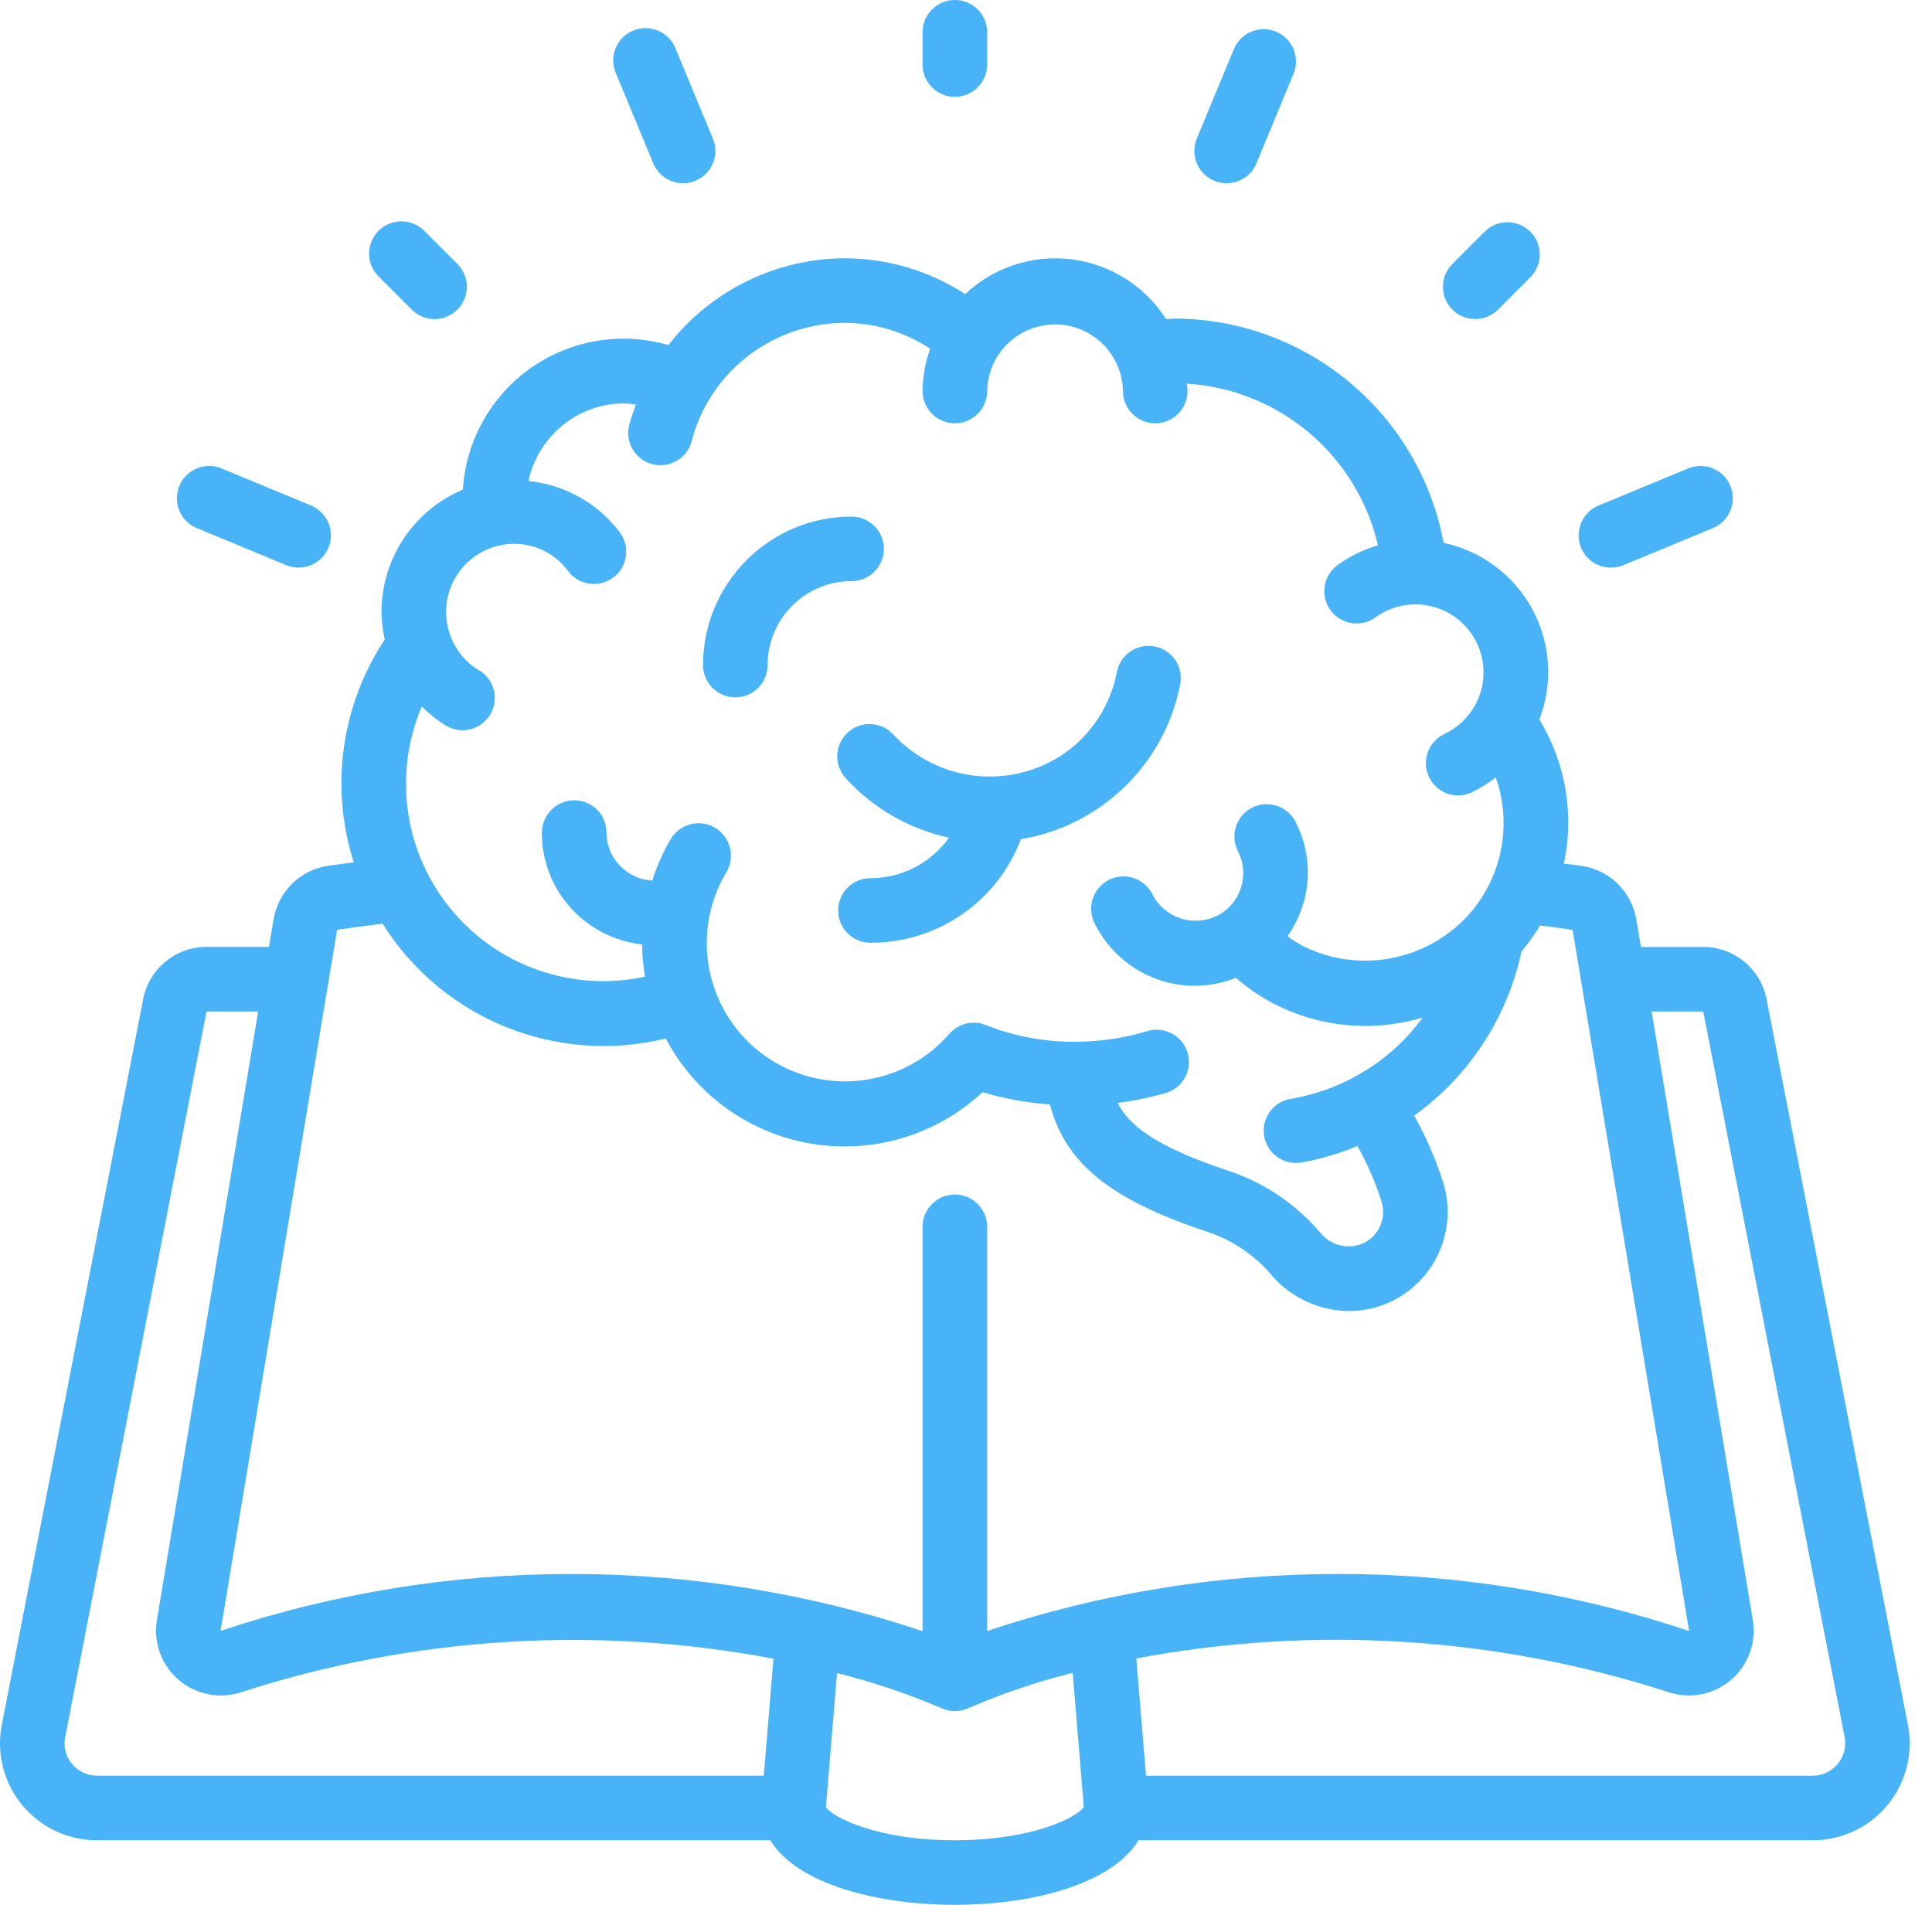
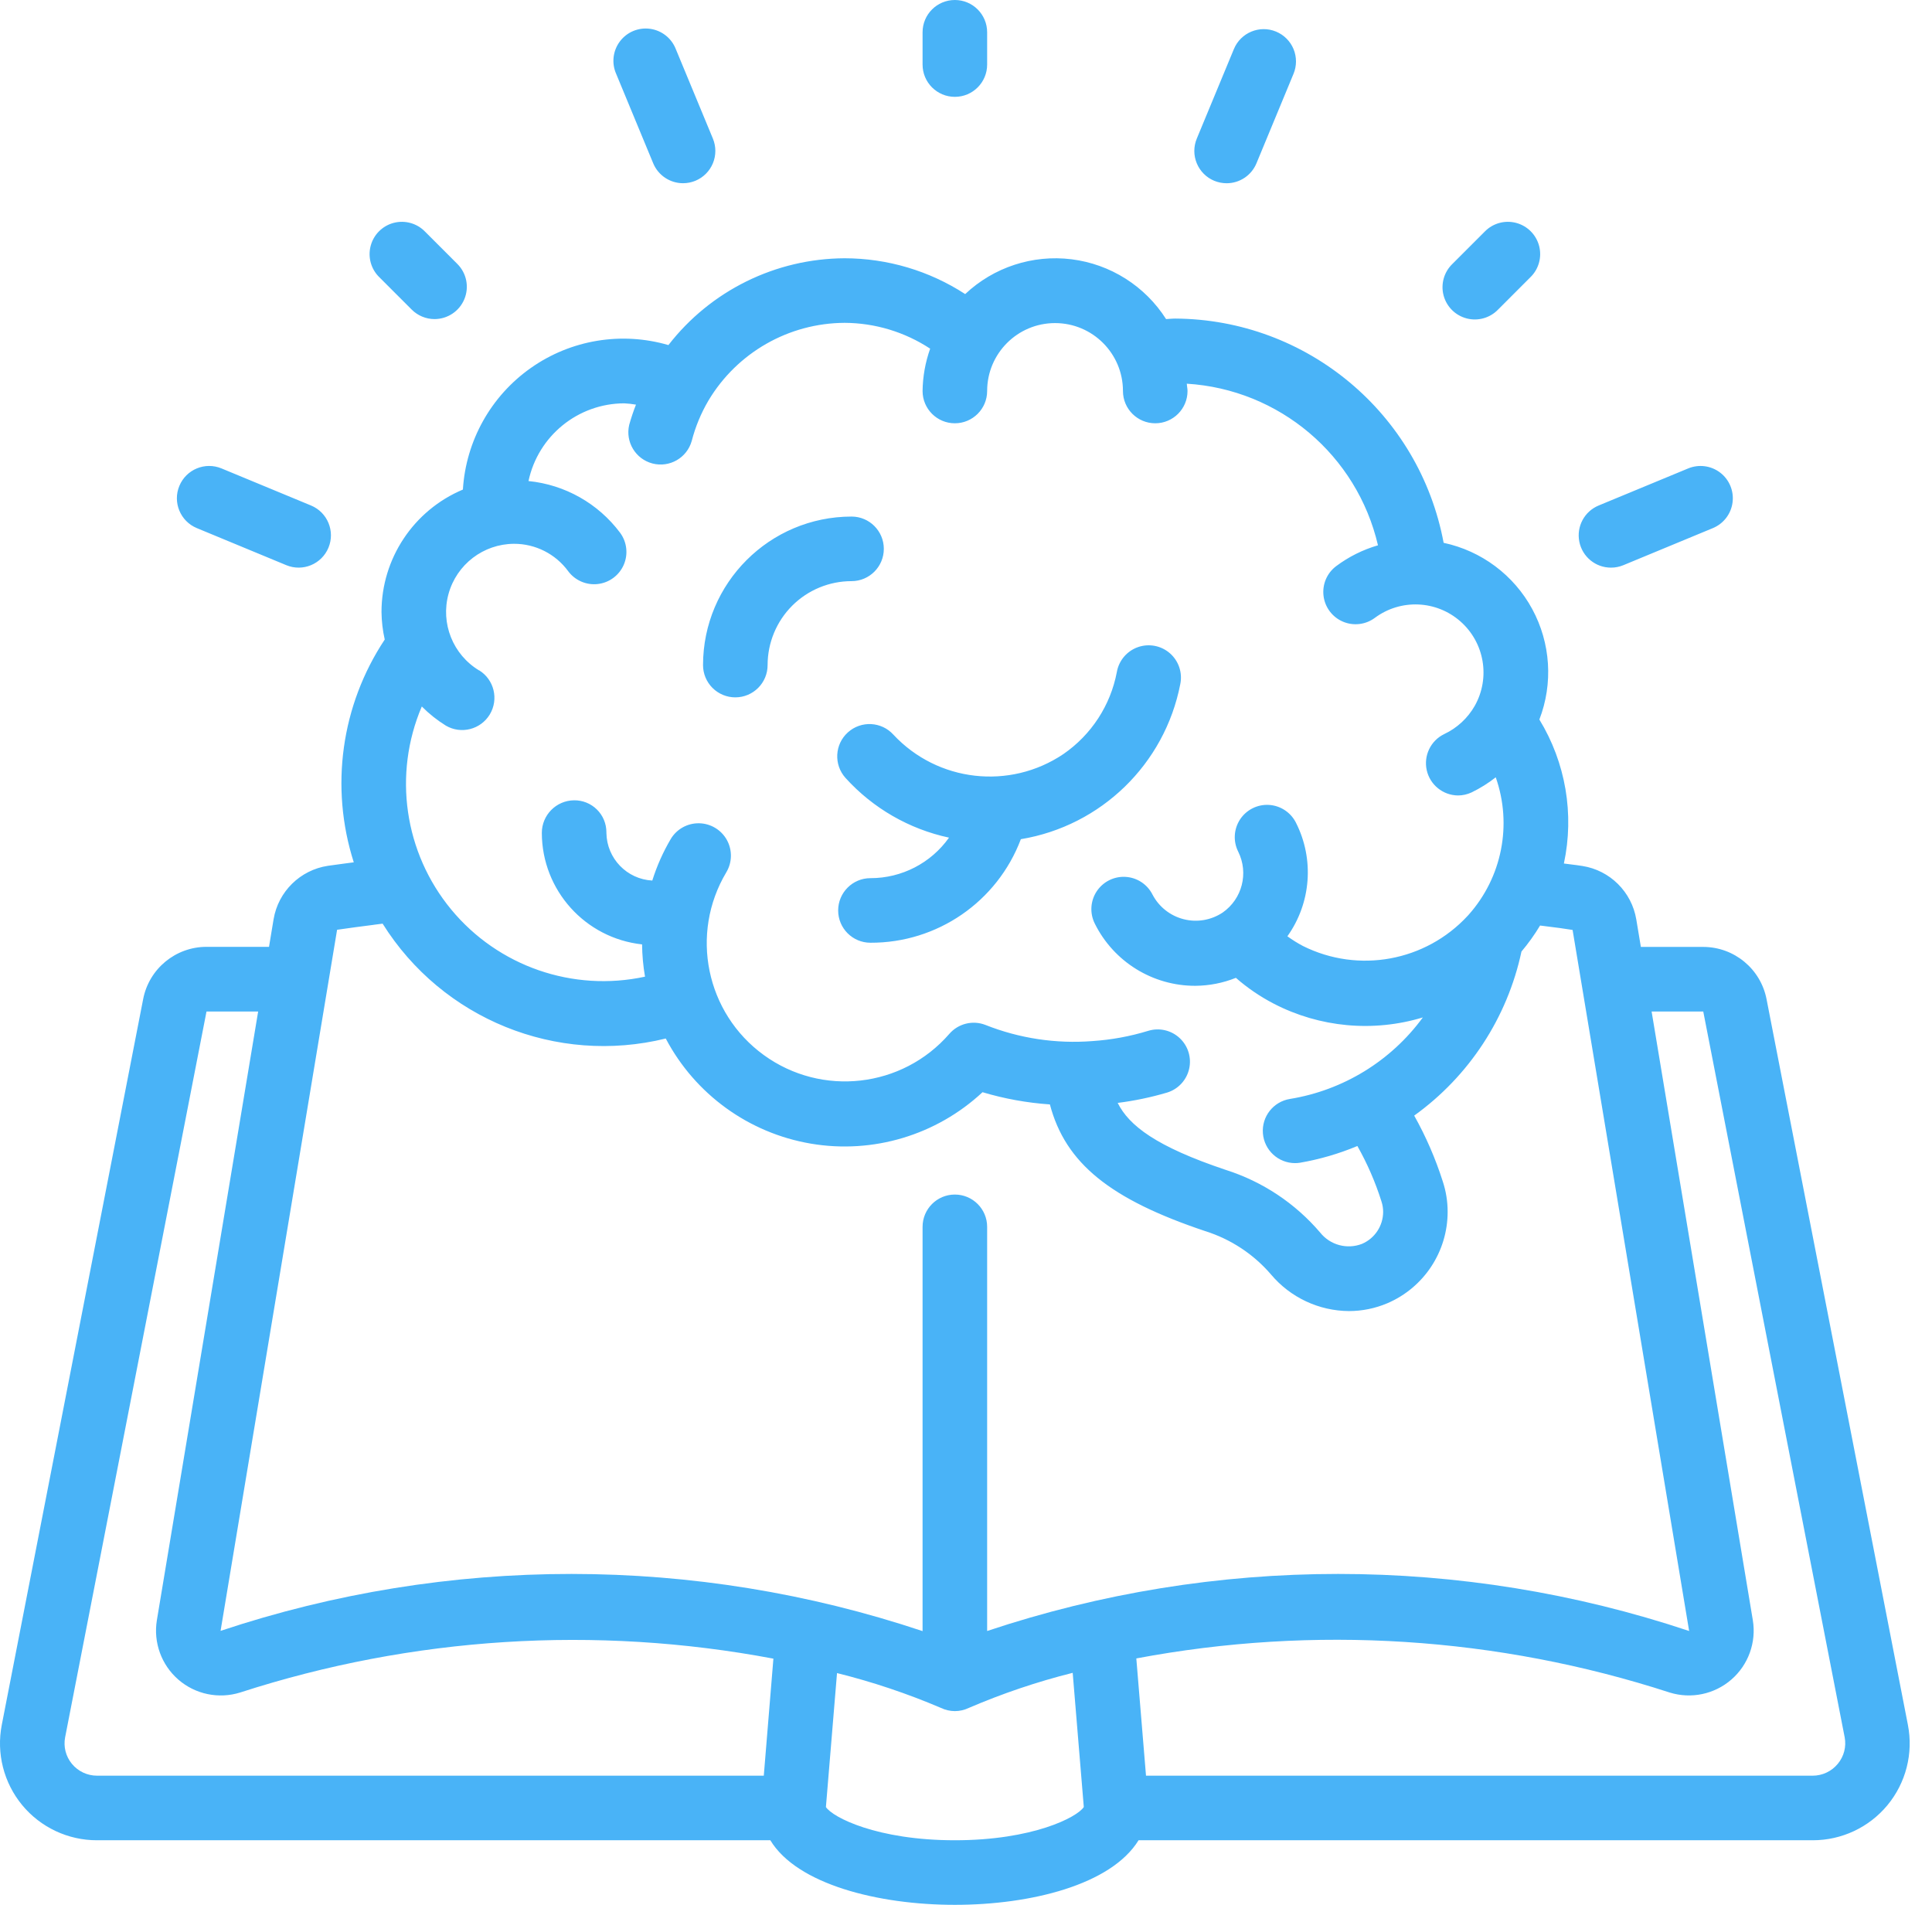
- <svg xmlns="http://www.w3.org/2000/svg" width="71" height="70" fill="none">
-   <path fill-rule="evenodd" clip-rule="evenodd" d="M36.277 1.186v1.187a1.186 1.186 0 01-2.373 0V1.186a1.186 1.186 0 012.373 0zm26.315 33.612c1.138 0 2.115.809 2.329 1.926l5.194 26.666a3.56 3.56 0 01-3.501 4.237H41.842C40.832 69.266 37.875 70 35.09 70c-2.814 0-5.8-.752-6.781-2.373H3.567A3.56 3.56 0 01.065 63.39l5.196-26.673a2.373 2.373 0 012.328-1.921h2.296l.169-1.014a2.387 2.387 0 011.998-1.964c.183-.027.372-.052.563-.077l.386-.051a9.548 9.548 0 011.138-8.187 4.822 4.822 0 01-.119-1.012 4.883 4.883 0 012.991-4.499 5.91 5.91 0 017.553-5.31 8.237 8.237 0 016.476-3.19 8.144 8.144 0 014.43 1.316 4.827 4.827 0 017.383.919c.049-.002.096-.006.143-.01.063-.004.127-.01.194-.01a10.095 10.095 0 019.863 8.242 4.855 4.855 0 013.518 6.494 7.237 7.237 0 01.901 5.29l.26.034c.14.017.279.035.418.057a2.385 2.385 0 011.983 1.966l.168 1.01h2.291zM16.483 21.825a2.506 2.506 0 001.125 2.813v-.005a1.186 1.186 0 01-1.224 2.032 4.787 4.787 0 01-.883-.703 7.25 7.25 0 008.203 9.929 7.455 7.455 0 01-.108-1.186 4.129 4.129 0 01-3.684-4.095 1.198 1.198 0 011.187-1.2 1.173 1.173 0 011.186 1.17v.03a1.78 1.78 0 001.686 1.749 7.412 7.412 0 01.679-1.527 1.19 1.19 0 012.042 1.223 5.08 5.08 0 008.193 5.94 1.186 1.186 0 011.33-.33 8.804 8.804 0 003.932.593 8.987 8.987 0 002.048-.376 1.187 1.187 0 01.697 2.268c-.595.176-1.203.303-1.819.38.42.835 1.41 1.603 3.974 2.462A7.573 7.573 0 0148.52 45.3c.366.456.986.622 1.531.411a1.28 1.28 0 00.779-1.177c0-.13-.021-.26-.062-.383-.223-.708-.52-1.39-.885-2.037a9.754 9.754 0 01-2.105.614 1.187 1.187 0 01-.375-2.343 7.562 7.562 0 004.886-2.996 7.309 7.309 0 01-5.48-.506c-.5-.26-.967-.578-1.39-.95a4.07 4.07 0 01-1.49.294 4.114 4.114 0 01-3.697-2.288 1.187 1.187 0 112.123-1.062 1.79 1.79 0 002.577.658c.718-.5.962-1.452.572-2.237a1.187 1.187 0 112.12-1.067 4.041 4.041 0 01-.313 4.176c.182.133.374.253.574.358a5.124 5.124 0 006.05-1.11l.03-.03a5.067 5.067 0 001.003-5.06 4.868 4.868 0 01-.886.554 1.17 1.17 0 01-.503.113 1.186 1.186 0 01-.506-2.255 2.53 2.53 0 001.124-1.04 2.501 2.501 0 00-3.669-3.235 1.187 1.187 0 01-1.423-1.898 4.816 4.816 0 011.535-.765 7.701 7.701 0 00-7.026-5.94c.002.041.007.08.013.12.007.05.014.1.014.15a1.186 1.186 0 11-2.373 0 2.496 2.496 0 00-4.991 0 1.186 1.186 0 11-2.373 0c.007-.53.1-1.056.279-1.556a5.762 5.762 0 00-3.143-.949 5.858 5.858 0 00-5.005 2.856c-.273.464-.48.964-.615 1.486a1.186 1.186 0 01-2.297-.594c.07-.251.153-.5.249-.742a3.703 3.703 0 00-.432-.048 3.607 3.607 0 00-3.518 2.856 4.794 4.794 0 013.365 1.898 1.187 1.187 0 01-1.906 1.415 2.46 2.46 0 00-1.992-1.007 2.506 2.506 0 00-2.406 1.84zm-2.749 12.16c-.453.06-.905.118-1.346.183L8.106 59.932a40.733 40.733 0 0125.798.01V45.084a1.186 1.186 0 012.373 0v14.852a40.726 40.726 0 0125.798 0l-4.283-25.763c-.312-.052-.622-.09-.932-.13h-.001l-.142-.017-.12-.015a7.43 7.43 0 01-.684.956 10.002 10.002 0 01-3.942 6.03c.43.767.782 1.576 1.049 2.414.12.362.181.74.18 1.122a3.653 3.653 0 01-2.217 3.359c-.446.19-.925.287-1.409.287a3.779 3.779 0 01-2.866-1.346 5.258 5.258 0 00-2.416-1.592c-3.48-1.166-5.136-2.483-5.709-4.656-.84-.058-1.67-.208-2.476-.449a7.432 7.432 0 01-11.641-1.973 9.58 9.58 0 01-10.405-4.221l-.327.042zm-11.34 29.86c-.067.345.024.702.248.973.227.276.567.436.925.436h24.502l.354-4.3a39.692 39.692 0 00-19.597 1.243 2.381 2.381 0 01-3.062-2.65L9.487 37.17H7.589L2.393 63.845zm27.958 2.561c.24.376 1.88 1.221 4.738 1.221 2.858 0 4.498-.845 4.739-1.222l-.408-4.93a25.05 25.05 0 00-3.817 1.288 1.18 1.18 0 01-1.026 0 25.362 25.362 0 00-3.818-1.28l-.408 4.923zm36.262-1.152a1.195 1.195 0 001.177-1.41l-5.197-26.672h-1.898l3.72 22.37a2.38 2.38 0 01-3.052 2.657 39.703 39.703 0 00-19.605-1.254l.356 4.31h24.499zM31.074 28.59a1.186 1.186 0 011.76-1.591 4.843 4.843 0 006.245.712 4.729 4.729 0 001.964-3.013 1.186 1.186 0 112.33.446 7.16 7.16 0 01-5.857 5.695 5.884 5.884 0 01-5.527 3.805 1.186 1.186 0 010-2.373 3.534 3.534 0 002.887-1.489 7.154 7.154 0 01-3.802-2.192zm-4.052-2.963c.656 0 1.187-.531 1.187-1.186a3.085 3.085 0 013.085-3.085 1.186 1.186 0 000-2.373 5.464 5.464 0 00-5.458 5.457 1.187 1.187 0 001.186 1.187zM54.56 8.514L53.374 9.7a1.186 1.186 0 101.678 1.678l1.186-1.187a1.186 1.186 0 10-1.678-1.677zm-37.495 2.48a1.186 1.186 0 01-1.934.384l-1.187-1.187a1.187 1.187 0 111.678-1.677L16.808 9.7c.34.34.441.85.257 1.293zm8.037-4.26a1.187 1.187 0 001.096-1.64l-1.363-3.29a1.187 1.187 0 10-2.192.908l1.362 3.289c.184.443.617.732 1.097.732zm20.243-4.93a1.186 1.186 0 112.191.91l-1.362 3.288a1.186 1.186 0 11-2.192-.91l1.363-3.289zm13.86 19.056c.157 0 .311-.031.455-.091l3.288-1.362a1.186 1.186 0 10-.908-2.193l-3.289 1.362a1.186 1.186 0 00.455 2.284zm-47.134-.733a1.187 1.187 0 01-1.55.642l-3.288-1.362a1.186 1.186 0 11.908-2.193l3.288 1.362c.606.251.893.945.642 1.55z" fill="#49B3F7" />
+ <svg xmlns="http://www.w3.org/2000/svg" width="71" height="70" viewBox="0 0 71 70" fill="none">
+   <path fill-rule="evenodd" clip-rule="evenodd" d="M36.277 1.186V2.373C36.277 3.028 35.746 3.559 35.091 3.559C34.435 3.559 33.904 3.028 33.904 2.373V1.186C33.904 0.531 34.435 0 35.091 0C35.746 0 36.277 0.531 36.277 1.186ZM62.592 34.798C63.73 34.799 64.707 35.607 64.921 36.724L70.115 63.39C70.318 64.435 70.042 65.515 69.365 66.335C68.687 67.155 67.678 67.629 66.614 67.627H41.842C40.831 69.266 37.875 70 35.09 70C32.276 70 29.291 69.248 28.309 67.627H3.567C2.502 67.629 1.493 67.155 0.815 66.335C0.138 65.514 -0.138 64.434 0.065 63.389L5.261 36.716C5.477 35.601 6.453 34.795 7.589 34.795H9.886L10.054 33.782C10.225 32.764 11.031 31.971 12.052 31.817C12.235 31.79 12.424 31.765 12.615 31.74C12.744 31.723 12.873 31.706 13.001 31.689C12.118 28.928 12.537 25.917 14.139 23.502C14.064 23.17 14.024 22.831 14.02 22.49C14.021 20.525 15.2 18.753 17.011 17.991C17.122 16.198 18.041 14.553 19.511 13.52C20.98 12.486 22.84 12.178 24.564 12.681C26.117 10.678 28.506 9.502 31.04 9.491C32.613 9.493 34.151 9.95 35.47 10.807C36.517 9.82 37.95 9.351 39.378 9.528C40.806 9.706 42.08 10.512 42.853 11.726C42.902 11.724 42.949 11.72 42.996 11.716C43.059 11.712 43.123 11.707 43.19 11.707C48.028 11.736 52.164 15.192 53.053 19.948C54.443 20.244 55.633 21.134 56.31 22.384C56.986 23.633 57.082 25.116 56.571 26.442C57.538 28.025 57.861 29.919 57.472 31.733C57.559 31.744 57.645 31.755 57.732 31.766C57.871 31.783 58.011 31.801 58.15 31.823C59.165 31.982 59.964 32.775 60.133 33.789L60.301 34.798H62.592ZM16.483 21.825C16.185 22.909 16.645 24.058 17.608 24.638V24.633C18.16 24.975 18.335 25.697 18 26.254C17.664 26.81 16.944 26.994 16.384 26.665C16.063 26.466 15.766 26.23 15.501 25.962C14.438 28.455 14.855 31.333 16.581 33.422C18.307 35.512 21.055 36.464 23.704 35.891C23.636 35.499 23.6 35.102 23.596 34.705C21.504 34.478 19.917 32.714 19.912 30.61C19.911 29.952 20.441 29.416 21.099 29.41C21.412 29.406 21.713 29.528 21.936 29.748C22.159 29.968 22.284 30.267 22.285 30.581V30.61C22.3 31.546 23.037 32.31 23.971 32.359C24.139 31.826 24.366 31.314 24.65 30.832C24.868 30.467 25.265 30.247 25.69 30.254C26.115 30.261 26.504 30.494 26.711 30.865C26.917 31.237 26.91 31.691 26.692 32.055C25.343 34.314 25.941 37.229 28.071 38.773C30.201 40.317 33.158 39.98 34.885 37.996C35.213 37.615 35.746 37.482 36.215 37.665C37.463 38.16 38.808 38.363 40.147 38.258C40.842 38.212 41.529 38.086 42.195 37.882C42.6 37.757 43.041 37.858 43.351 38.147C43.662 38.435 43.795 38.868 43.7 39.281C43.605 39.694 43.297 40.026 42.892 40.15C42.297 40.326 41.689 40.453 41.074 40.53C41.493 41.365 42.483 42.133 45.047 42.992C46.398 43.421 47.601 44.221 48.52 45.3C48.886 45.756 49.506 45.922 50.051 45.711C50.523 45.51 50.829 45.047 50.83 44.534C50.83 44.404 50.809 44.275 50.768 44.151C50.545 43.443 50.248 42.76 49.883 42.114C49.207 42.397 48.501 42.603 47.778 42.728C47.716 42.738 47.653 42.743 47.589 42.743C46.972 42.74 46.46 42.265 46.411 41.65C46.362 41.034 46.794 40.484 47.403 40.385C49.362 40.066 51.117 38.99 52.289 37.389C50.466 37.941 48.5 37.759 46.809 36.883C46.309 36.623 45.842 36.305 45.418 35.934C44.945 36.124 44.44 36.223 43.929 36.227C42.362 36.231 40.928 35.344 40.232 33.939C40.043 33.56 40.07 33.109 40.303 32.755C40.537 32.401 40.941 32.199 41.364 32.224C41.788 32.249 42.165 32.498 42.355 32.877C42.591 33.326 43.006 33.654 43.497 33.779C43.988 33.905 44.51 33.816 44.932 33.535C45.651 33.034 45.894 32.083 45.504 31.298C45.313 30.919 45.339 30.468 45.571 30.113C45.804 29.759 46.208 29.555 46.631 29.579C47.055 29.604 47.433 29.852 47.624 30.23C48.305 31.572 48.184 33.182 47.311 34.407C47.493 34.54 47.685 34.66 47.885 34.765C49.924 35.782 52.39 35.329 53.936 33.655L53.964 33.625C55.197 32.247 55.581 30.308 54.968 28.565C54.693 28.781 54.396 28.966 54.082 29.119C53.924 29.193 53.753 29.232 53.579 29.232C53.028 29.226 52.553 28.842 52.432 28.305C52.312 27.767 52.577 27.217 53.073 26.977C53.546 26.755 53.938 26.392 54.197 25.938C54.775 24.91 54.556 23.617 53.671 22.837C52.786 22.056 51.476 22.001 50.528 22.703C50.189 22.957 49.74 23.011 49.35 22.844C48.961 22.678 48.689 22.316 48.639 21.895C48.588 21.474 48.765 21.058 49.105 20.804C49.566 20.459 50.086 20.2 50.64 20.039C49.868 16.724 47.011 14.309 43.614 14.1C43.616 14.14 43.621 14.18 43.627 14.219C43.634 14.269 43.641 14.318 43.641 14.369C43.641 15.024 43.11 15.555 42.455 15.555C41.799 15.555 41.268 15.024 41.268 14.369C41.268 12.991 40.151 11.873 38.772 11.873C37.394 11.873 36.277 12.991 36.277 14.369C36.277 15.024 35.745 15.555 35.09 15.555C34.435 15.555 33.904 15.024 33.904 14.369C33.911 13.839 34.005 13.313 34.183 12.813C33.249 12.199 32.157 11.869 31.04 11.864C28.986 11.873 27.088 12.957 26.035 14.72C25.762 15.184 25.555 15.684 25.42 16.206C25.245 16.827 24.606 17.194 23.981 17.033C23.356 16.871 22.975 16.24 23.123 15.612C23.193 15.361 23.276 15.113 23.372 14.87C23.229 14.845 23.085 14.829 22.94 14.822C21.241 14.827 19.776 16.016 19.422 17.678C20.76 17.811 21.981 18.5 22.787 19.576C23.04 19.917 23.091 20.366 22.923 20.755C22.754 21.144 22.391 21.413 21.97 21.462C21.549 21.511 21.134 21.331 20.881 20.991C20.416 20.356 19.676 19.982 18.889 19.984C17.765 19.989 16.782 20.741 16.483 21.825ZM13.734 33.985L13.734 33.985L13.734 33.986L13.734 33.986C13.281 34.044 12.829 34.103 12.388 34.168L8.106 59.932C16.479 57.14 25.533 57.143 33.904 59.941V45.085C33.904 44.429 34.435 43.898 35.09 43.898C35.745 43.898 36.277 44.429 36.277 45.085V59.937C44.649 57.141 53.703 57.141 62.075 59.937L57.792 34.174C57.48 34.122 57.17 34.084 56.86 34.045L56.86 34.045L56.86 34.045L56.86 34.045L56.859 34.045L56.859 34.045L56.859 34.045L56.859 34.045L56.859 34.045L56.717 34.027L56.597 34.012C56.395 34.348 56.166 34.668 55.913 34.968C55.394 37.398 53.989 39.547 51.971 40.997C52.402 41.765 52.753 42.574 53.02 43.412C53.14 43.774 53.201 44.153 53.2 44.534C53.2 45.997 52.328 47.318 50.983 47.893C50.537 48.082 50.058 48.18 49.574 48.18C48.468 48.173 47.42 47.681 46.708 46.834C46.067 46.088 45.23 45.537 44.292 45.242C40.812 44.076 39.156 42.759 38.583 40.586C37.744 40.528 36.913 40.378 36.107 40.137C34.413 41.715 32.081 42.414 29.799 42.027C27.517 41.64 25.545 40.212 24.466 38.164C20.45 39.151 16.254 37.448 14.061 33.943L13.734 33.985ZM2.393 63.845C2.327 64.19 2.418 64.547 2.642 64.818C2.869 65.094 3.209 65.254 3.567 65.254H28.069L28.422 60.953C21.889 59.72 15.151 60.148 8.826 62.197C8.039 62.443 7.18 62.265 6.556 61.725C5.933 61.185 5.633 60.361 5.764 59.546L9.487 37.171H7.589L2.393 63.845ZM30.352 66.406C30.593 66.782 32.232 67.627 35.09 67.627C37.948 67.627 39.588 66.782 39.829 66.405L39.421 61.474C38.116 61.801 36.84 62.232 35.604 62.763C35.444 62.84 35.268 62.881 35.09 62.881C34.913 62.88 34.738 62.84 34.578 62.763C33.341 62.235 32.064 61.807 30.76 61.483L30.352 66.406ZM66.614 65.254C66.972 65.254 67.311 65.094 67.538 64.818C67.764 64.547 67.857 64.19 67.791 63.844L62.594 37.172H60.696L64.416 59.543C64.548 60.356 64.251 61.179 63.629 61.72C63.008 62.261 62.151 62.442 61.364 62.199C55.037 60.145 48.296 59.714 41.759 60.945L42.115 65.254H66.614ZM31.074 28.59C30.635 28.104 30.672 27.354 31.158 26.915C31.644 26.475 32.394 26.513 32.833 26.999C34.457 28.738 37.105 29.04 39.079 27.711C40.105 27.004 40.811 25.922 41.043 24.698C41.116 24.276 41.412 23.925 41.816 23.782C42.221 23.639 42.671 23.725 42.994 24.007C43.317 24.29 43.462 24.724 43.374 25.144C42.802 28.08 40.466 30.35 37.516 30.839C36.648 33.137 34.445 34.654 31.988 34.644C31.333 34.644 30.802 34.113 30.802 33.458C30.802 32.803 31.333 32.271 31.988 32.271C33.136 32.273 34.212 31.718 34.876 30.782C33.41 30.468 32.08 29.701 31.074 28.59ZM27.022 25.627C27.678 25.627 28.209 25.096 28.209 24.441C28.209 23.622 28.534 22.838 29.112 22.259C29.691 21.681 30.475 21.356 31.294 21.356C31.949 21.356 32.48 20.825 32.48 20.169C32.48 19.514 31.949 18.983 31.294 18.983C28.281 18.986 25.839 21.428 25.836 24.441C25.836 24.755 25.961 25.057 26.183 25.279C26.406 25.502 26.708 25.627 27.022 25.627ZM54.56 8.514L53.374 9.7C53.066 9.998 52.942 10.439 53.05 10.854C53.159 11.269 53.483 11.593 53.898 11.701C54.313 11.81 54.754 11.686 55.052 11.378L56.238 10.191C56.547 9.894 56.67 9.452 56.562 9.038C56.453 8.623 56.129 8.299 55.714 8.19C55.299 8.082 54.858 8.205 54.56 8.514ZM17.065 10.993C16.882 11.436 16.449 11.725 15.97 11.726C15.655 11.726 15.353 11.6 15.131 11.378L13.944 10.191C13.636 9.894 13.512 9.452 13.621 9.038C13.729 8.623 14.053 8.299 14.468 8.19C14.883 8.082 15.324 8.205 15.622 8.514L16.808 9.7C17.148 10.04 17.249 10.55 17.065 10.993ZM25.102 6.733C25.258 6.733 25.412 6.702 25.556 6.643C25.847 6.522 26.078 6.291 26.198 6.001C26.319 5.71 26.319 5.383 26.198 5.092L24.835 1.803C24.679 1.403 24.318 1.118 23.892 1.059C23.466 1 23.042 1.176 22.783 1.519C22.523 1.862 22.47 2.319 22.643 2.712L24.005 6.001C24.189 6.444 24.622 6.733 25.102 6.733ZM45.345 1.803C45.596 1.198 46.289 0.911 46.894 1.161C47.185 1.282 47.417 1.513 47.537 1.804C47.657 2.095 47.657 2.422 47.536 2.713L46.174 6.002C45.99 6.445 45.558 6.734 45.078 6.734C44.922 6.734 44.768 6.703 44.623 6.644C44.332 6.524 44.101 6.292 43.981 6.001C43.86 5.71 43.861 5.383 43.982 5.092L45.345 1.803ZM59.206 20.86C59.362 20.86 59.516 20.829 59.66 20.769L62.948 19.407C63.34 19.244 63.615 18.886 63.67 18.465C63.726 18.045 63.553 17.627 63.217 17.369C62.88 17.111 62.432 17.052 62.04 17.214L58.751 18.576C58.227 18.792 57.928 19.349 58.039 19.905C58.149 20.462 58.638 20.862 59.206 20.86ZM12.071 20.127C11.82 20.732 11.126 21.02 10.521 20.769L7.233 19.407C6.628 19.156 6.34 18.462 6.591 17.857C6.841 17.251 7.535 16.963 8.141 17.214L11.429 18.576C12.035 18.827 12.322 19.521 12.071 20.127Z" fill="#49B3F7" />
</svg>
